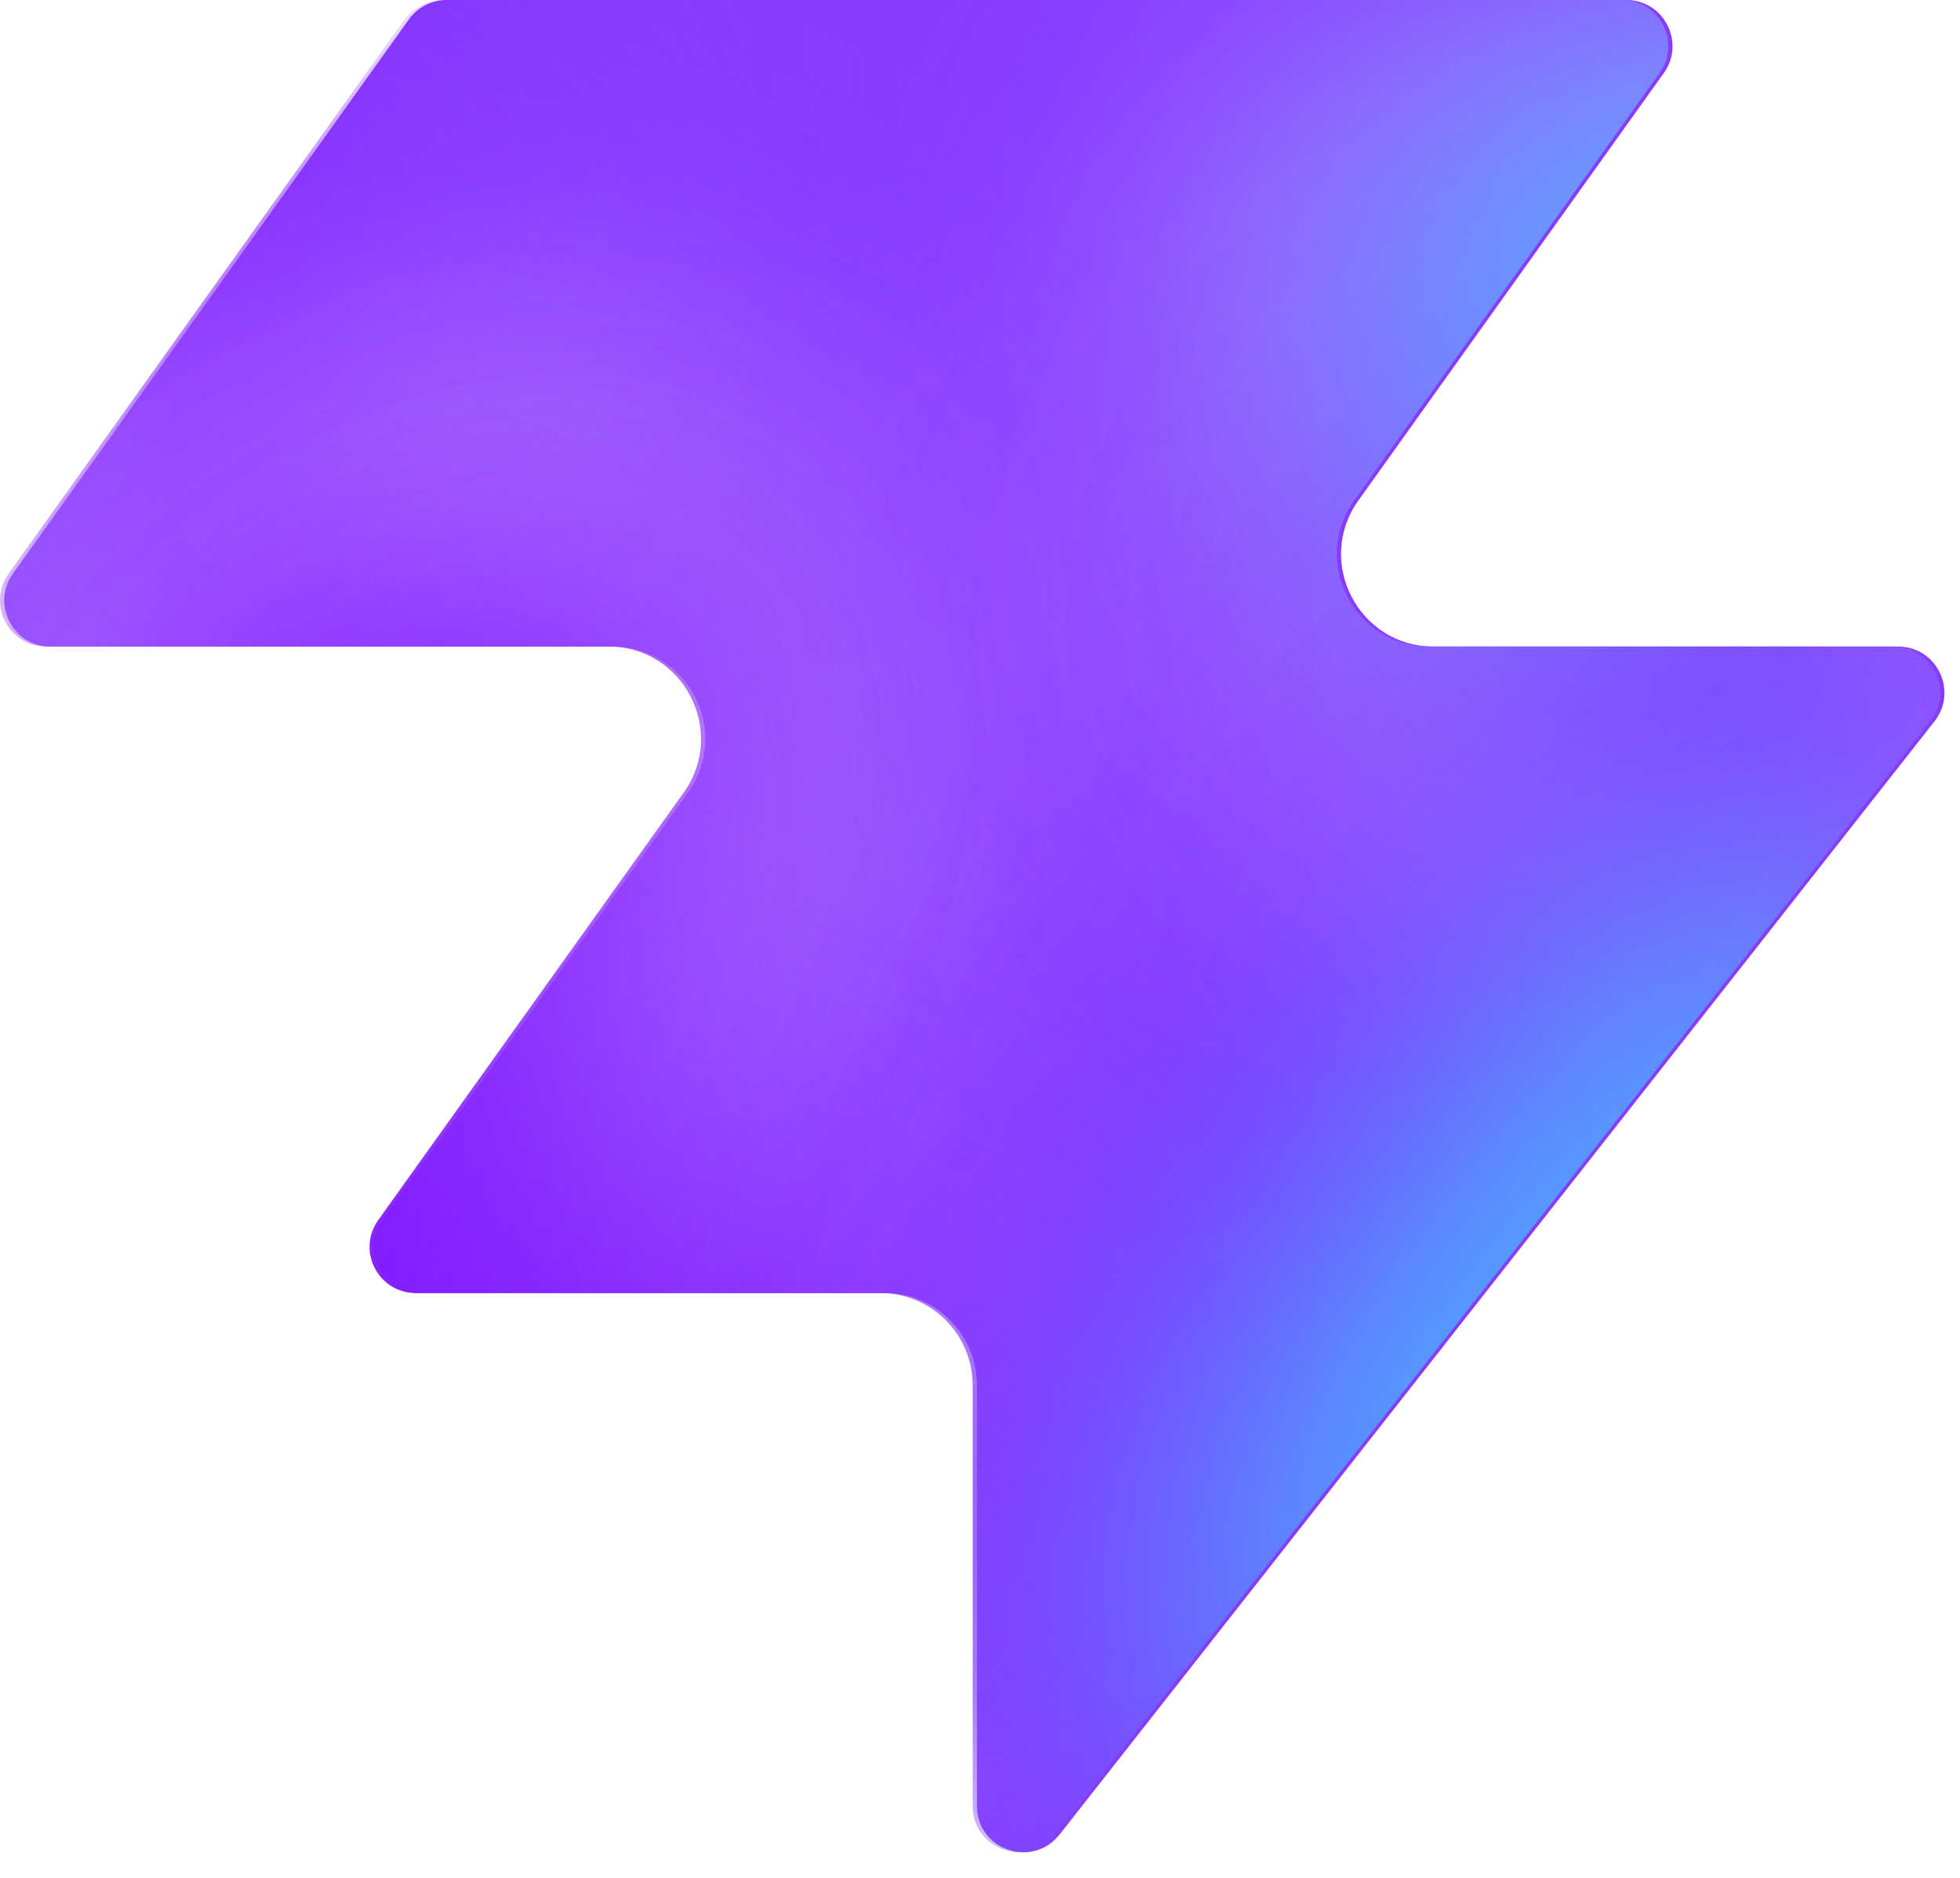
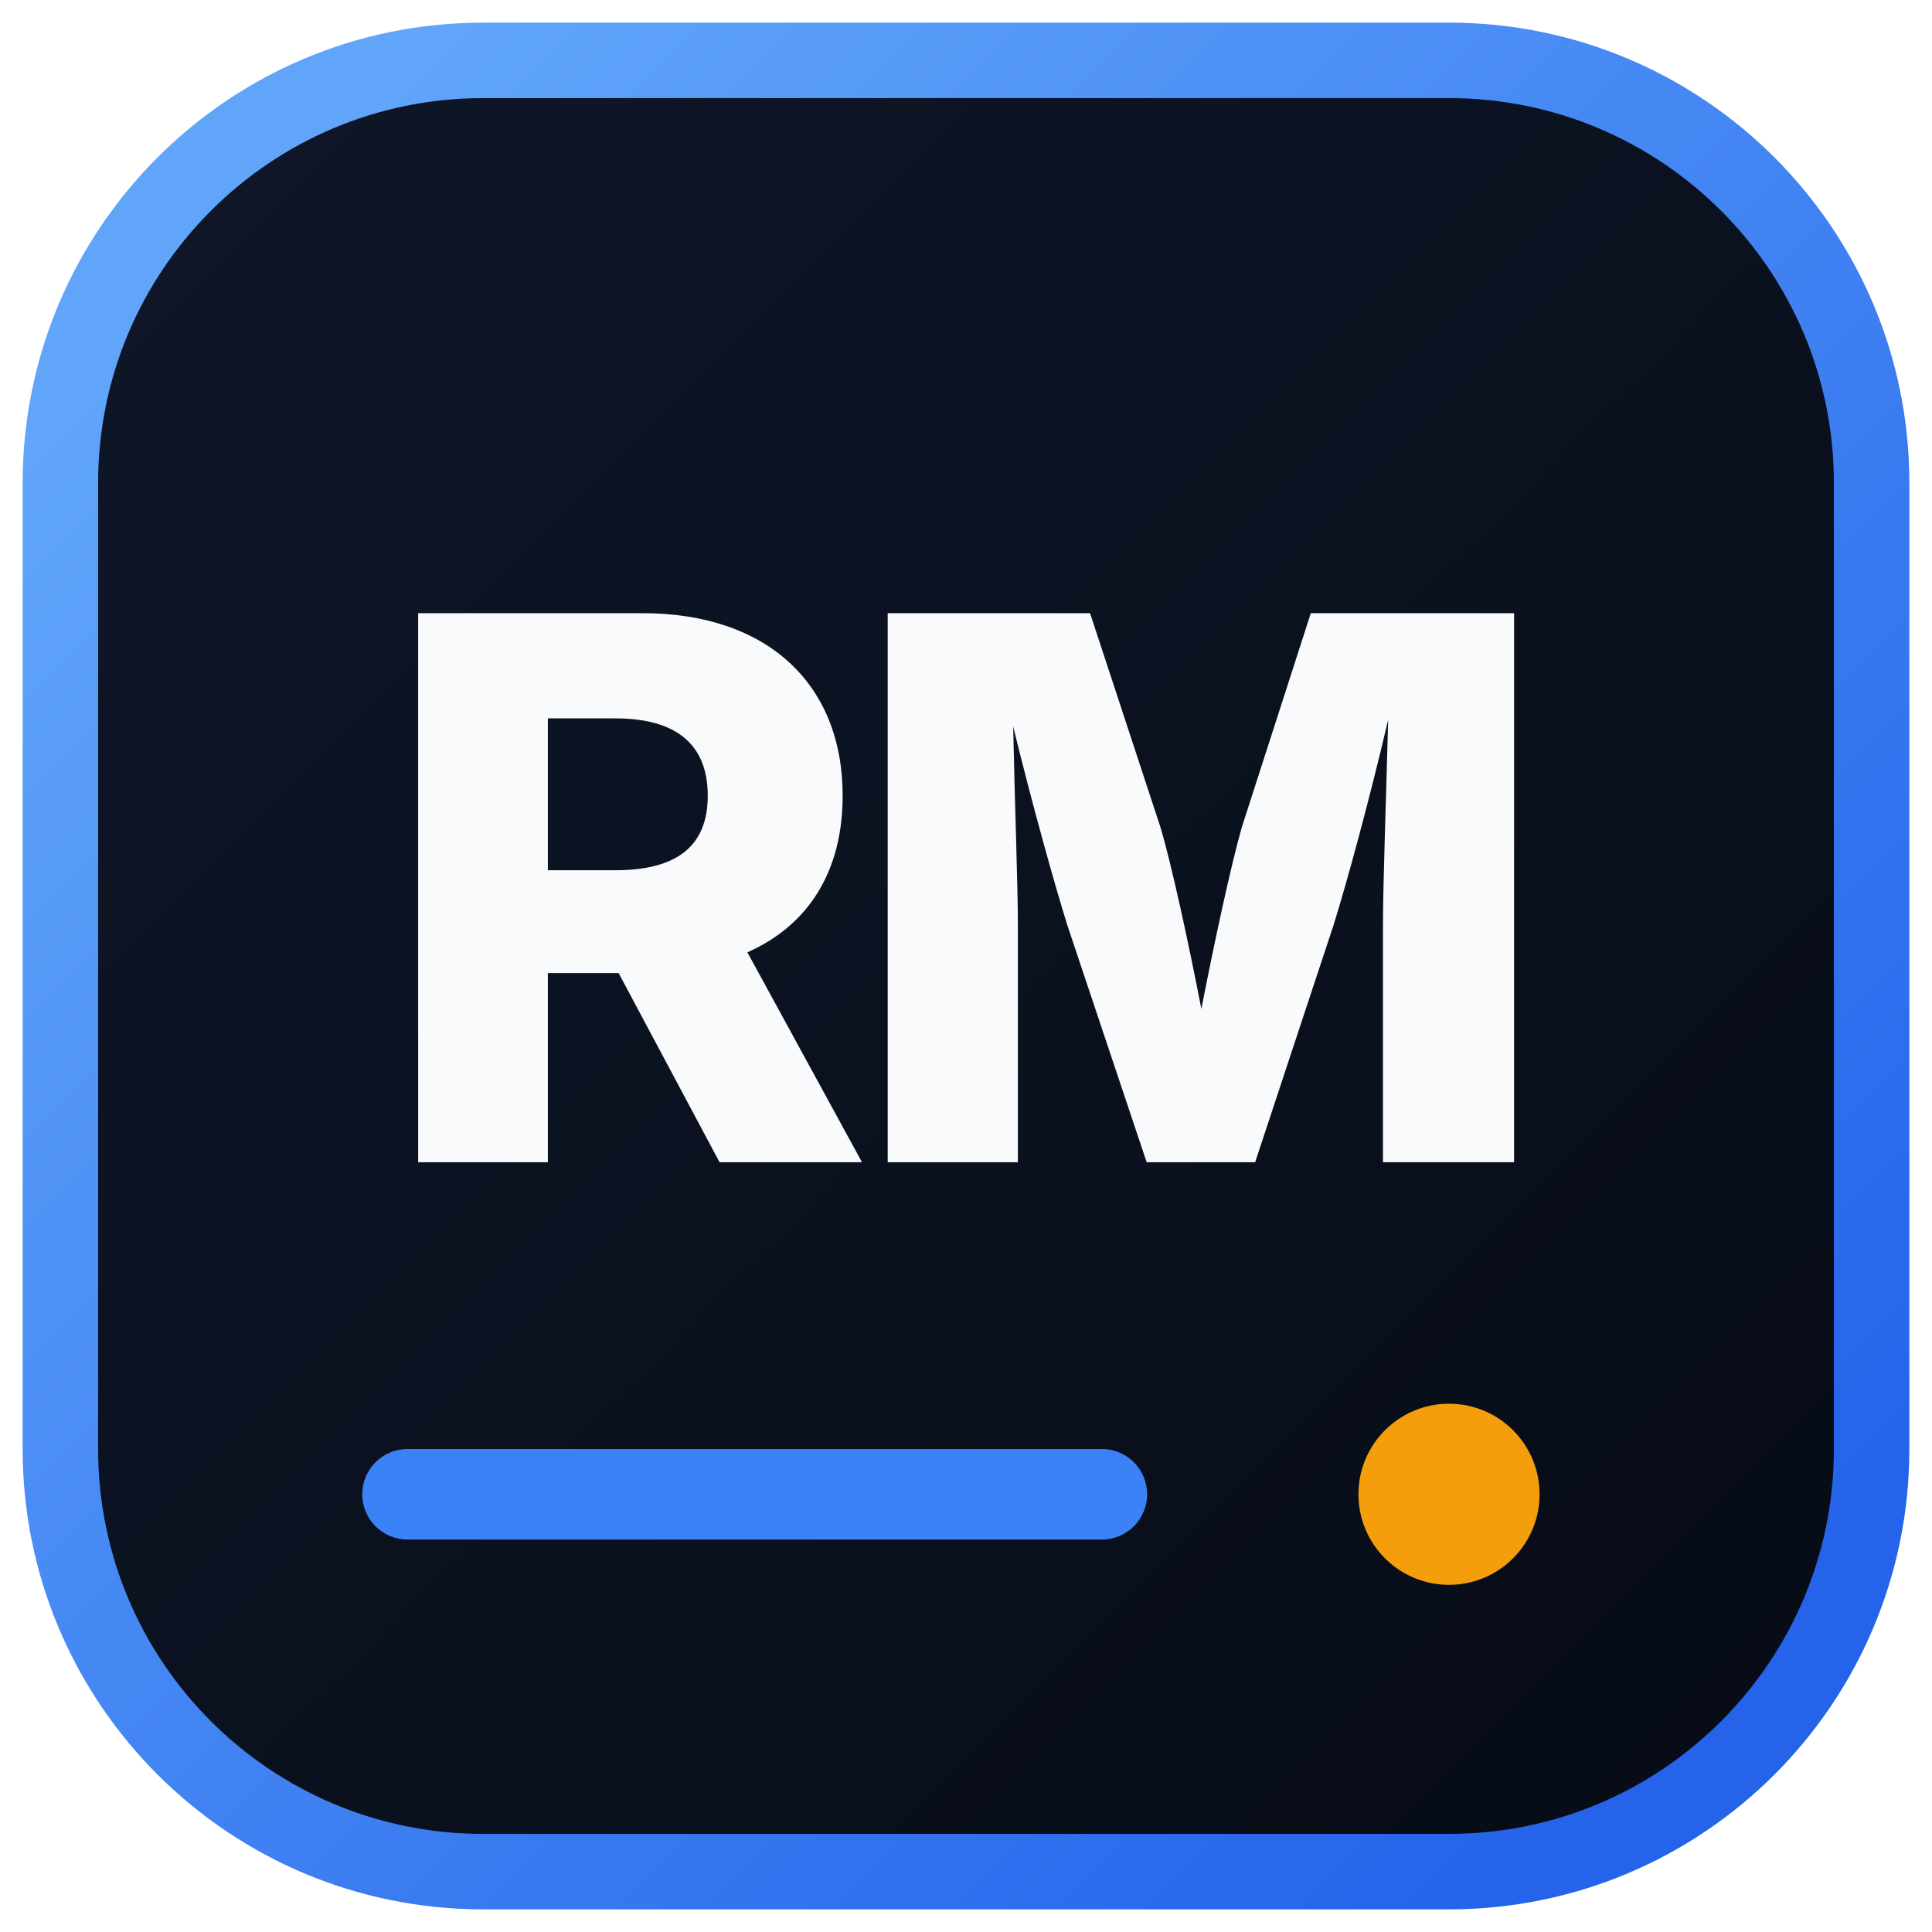
- <svg xmlns="http://www.w3.org/2000/svg" width="48" height="46" fill="none" viewBox="0 0 48 46">
-   <path fill="#863bff" d="M25.946 44.938c-.664.845-2.021.375-2.021-.698V33.937a2.26 2.26 0 0 0-2.262-2.262H10.287c-.92 0-1.456-1.04-.92-1.788l7.48-10.471c1.07-1.497 0-3.578-1.842-3.578H1.237c-.92 0-1.456-1.04-.92-1.788L10.013.474c.214-.297.556-.474.92-.474h28.894c.92 0 1.456 1.04.92 1.788l-7.48 10.471c-1.07 1.498 0 3.579 1.842 3.579h11.377c.943 0 1.473 1.088.89 1.83L25.947 44.94z" style="fill:#863bff;fill:color(display-p3 .525 .23 1);fill-opacity:1" />
-   <mask id="a" width="48" height="46" x="0" y="0" maskUnits="userSpaceOnUse" style="mask-type:alpha">
-     <path fill="#000" d="M25.842 44.938c-.664.844-2.021.375-2.021-.698V33.937a2.26 2.26 0 0 0-2.262-2.262H10.183c-.92 0-1.456-1.04-.92-1.788l7.48-10.471c1.07-1.498 0-3.579-1.842-3.579H1.133c-.92 0-1.456-1.04-.92-1.787L9.91.473c.214-.297.556-.474.92-.474h28.894c.92 0 1.456 1.04.92 1.788l-7.48 10.471c-1.07 1.498 0 3.578 1.842 3.578h11.377c.943 0 1.473 1.088.89 1.832L25.843 44.94z" style="fill:#000;fill-opacity:1" />
-   </mask>
-   <g mask="url(#a)">
-     <g filter="url(#b)">
-       <ellipse cx="5.508" cy="14.704" fill="#ede6ff" rx="5.508" ry="14.704" style="fill:#ede6ff;fill:color(display-p3 .927 .903 1);fill-opacity:1" transform="matrix(.00324 1 1 -.00324 -4.47 31.516)" />
-     </g>
-     <g filter="url(#c)">
-       <ellipse cx="10.399" cy="29.851" fill="#ede6ff" rx="10.399" ry="29.851" style="fill:#ede6ff;fill:color(display-p3 .927 .903 1);fill-opacity:1" transform="matrix(.00324 1 1 -.00324 -39.328 7.883)" />
-     </g>
-     <g filter="url(#d)">
-       <ellipse cx="5.508" cy="30.487" fill="#7e14ff" rx="5.508" ry="30.487" style="fill:#7e14ff;fill:color(display-p3 .492 .077 1);fill-opacity:1" transform="rotate(89.814 -25.913 -14.639)scale(1 -1)" />
-     </g>
-     <g filter="url(#e)">
-       <ellipse cx="5.508" cy="30.599" fill="#7e14ff" rx="5.508" ry="30.599" style="fill:#7e14ff;fill:color(display-p3 .492 .077 1);fill-opacity:1" transform="rotate(89.814 -32.644 -3.334)scale(1 -1)" />
-     </g>
-     <g filter="url(#f)">
-       <ellipse cx="5.508" cy="30.599" fill="#7e14ff" rx="5.508" ry="30.599" style="fill:#7e14ff;fill:color(display-p3 .492 .077 1);fill-opacity:1" transform="matrix(.00324 1 1 -.00324 -34.34 30.47)" />
-     </g>
-     <g filter="url(#g)">
-       <ellipse cx="14.072" cy="22.078" fill="#ede6ff" rx="14.072" ry="22.078" style="fill:#ede6ff;fill:color(display-p3 .927 .903 1);fill-opacity:1" transform="rotate(93.35 24.506 48.493)scale(-1 1)" />
-     </g>
-     <g filter="url(#h)">
-       <ellipse cx="3.47" cy="21.501" fill="#7e14ff" rx="3.47" ry="21.501" style="fill:#7e14ff;fill:color(display-p3 .492 .077 1);fill-opacity:1" transform="rotate(89.009 28.708 47.59)scale(-1 1)" />
-     </g>
-     <g filter="url(#i)">
-       <ellipse cx="3.47" cy="21.501" fill="#7e14ff" rx="3.47" ry="21.501" style="fill:#7e14ff;fill:color(display-p3 .492 .077 1);fill-opacity:1" transform="rotate(89.009 28.708 47.59)scale(-1 1)" />
-     </g>
-     <g filter="url(#j)">
-       <ellipse cx=".387" cy="8.972" fill="#7e14ff" rx="4.407" ry="29.108" style="fill:#7e14ff;fill:color(display-p3 .492 .077 1);fill-opacity:1" transform="rotate(39.51 .387 8.972)" />
-     </g>
-     <g filter="url(#k)">
-       <ellipse cx="47.523" cy="-6.092" fill="#7e14ff" rx="4.407" ry="29.108" style="fill:#7e14ff;fill:color(display-p3 .492 .077 1);fill-opacity:1" transform="rotate(37.892 47.523 -6.092)" />
-     </g>
-     <g filter="url(#l)">
-       <ellipse cx="41.412" cy="6.333" fill="#47bfff" rx="5.971" ry="9.665" style="fill:#47bfff;fill:color(display-p3 .28 .748 1);fill-opacity:1" transform="rotate(37.892 41.412 6.333)" />
-     </g>
-     <g filter="url(#m)">
-       <ellipse cx="-1.879" cy="38.332" fill="#7e14ff" rx="4.407" ry="29.108" style="fill:#7e14ff;fill:color(display-p3 .492 .077 1);fill-opacity:1" transform="rotate(37.892 -1.88 38.332)" />
-     </g>
-     <g filter="url(#n)">
-       <ellipse cx="-1.879" cy="38.332" fill="#7e14ff" rx="4.407" ry="29.108" style="fill:#7e14ff;fill:color(display-p3 .492 .077 1);fill-opacity:1" transform="rotate(37.892 -1.88 38.332)" />
-     </g>
-     <g filter="url(#o)">
-       <ellipse cx="35.651" cy="29.907" fill="#7e14ff" rx="4.407" ry="29.108" style="fill:#7e14ff;fill:color(display-p3 .492 .077 1);fill-opacity:1" transform="rotate(37.892 35.651 29.907)" />
-     </g>
-     <g filter="url(#p)">
-       <ellipse cx="38.418" cy="32.4" fill="#47bfff" rx="5.971" ry="15.297" style="fill:#47bfff;fill:color(display-p3 .28 .748 1);fill-opacity:1" transform="rotate(37.892 38.418 32.4)" />
-     </g>
-   </g>
+ <svg xmlns="http://www.w3.org/2000/svg" width="64" height="64" viewBox="0 0 64 64" fill="none">
  <defs>
-     <filter id="b" width="60.045" height="41.654" x="-19.77" y="16.149" color-interpolation-filters="sRGB" filterUnits="userSpaceOnUse">
-       <feFlood flood-opacity="0" result="BackgroundImageFix" />
-       <feBlend in="SourceGraphic" in2="BackgroundImageFix" result="shape" />
-       <feGaussianBlur result="effect1_foregroundBlur_2002_17158" stdDeviation="7.659" />
-     </filter>
-     <filter id="c" width="90.34" height="51.437" x="-54.613" y="-7.533" color-interpolation-filters="sRGB" filterUnits="userSpaceOnUse">
-       <feFlood flood-opacity="0" result="BackgroundImageFix" />
-       <feBlend in="SourceGraphic" in2="BackgroundImageFix" result="shape" />
-       <feGaussianBlur result="effect1_foregroundBlur_2002_17158" stdDeviation="7.659" />
-     </filter>
-     <filter id="d" width="79.355" height="29.4" x="-49.64" y="2.03" color-interpolation-filters="sRGB" filterUnits="userSpaceOnUse">
-       <feFlood flood-opacity="0" result="BackgroundImageFix" />
-       <feBlend in="SourceGraphic" in2="BackgroundImageFix" result="shape" />
-       <feGaussianBlur result="effect1_foregroundBlur_2002_17158" stdDeviation="4.596" />
-     </filter>
-     <filter id="e" width="79.579" height="29.4" x="-45.045" y="20.029" color-interpolation-filters="sRGB" filterUnits="userSpaceOnUse">
-       <feFlood flood-opacity="0" result="BackgroundImageFix" />
-       <feBlend in="SourceGraphic" in2="BackgroundImageFix" result="shape" />
-       <feGaussianBlur result="effect1_foregroundBlur_2002_17158" stdDeviation="4.596" />
-     </filter>
-     <filter id="f" width="79.579" height="29.4" x="-43.513" y="21.178" color-interpolation-filters="sRGB" filterUnits="userSpaceOnUse">
-       <feFlood flood-opacity="0" result="BackgroundImageFix" />
-       <feBlend in="SourceGraphic" in2="BackgroundImageFix" result="shape" />
-       <feGaussianBlur result="effect1_foregroundBlur_2002_17158" stdDeviation="4.596" />
-     </filter>
-     <filter id="g" width="74.749" height="58.852" x="15.756" y="-17.901" color-interpolation-filters="sRGB" filterUnits="userSpaceOnUse">
-       <feFlood flood-opacity="0" result="BackgroundImageFix" />
-       <feBlend in="SourceGraphic" in2="BackgroundImageFix" result="shape" />
-       <feGaussianBlur result="effect1_foregroundBlur_2002_17158" stdDeviation="7.659" />
-     </filter>
-     <filter id="h" width="61.377" height="25.362" x="23.548" y="2.284" color-interpolation-filters="sRGB" filterUnits="userSpaceOnUse">
-       <feFlood flood-opacity="0" result="BackgroundImageFix" />
-       <feBlend in="SourceGraphic" in2="BackgroundImageFix" result="shape" />
-       <feGaussianBlur result="effect1_foregroundBlur_2002_17158" stdDeviation="4.596" />
-     </filter>
-     <filter id="i" width="61.377" height="25.362" x="23.548" y="2.284" color-interpolation-filters="sRGB" filterUnits="userSpaceOnUse">
-       <feFlood flood-opacity="0" result="BackgroundImageFix" />
-       <feBlend in="SourceGraphic" in2="BackgroundImageFix" result="shape" />
-       <feGaussianBlur result="effect1_foregroundBlur_2002_17158" stdDeviation="4.596" />
-     </filter>
-     <filter id="j" width="56.045" height="63.649" x="-27.636" y="-22.853" color-interpolation-filters="sRGB" filterUnits="userSpaceOnUse">
-       <feFlood flood-opacity="0" result="BackgroundImageFix" />
-       <feBlend in="SourceGraphic" in2="BackgroundImageFix" result="shape" />
-       <feGaussianBlur result="effect1_foregroundBlur_2002_17158" stdDeviation="4.596" />
-     </filter>
-     <filter id="k" width="54.814" height="64.646" x="20.116" y="-38.415" color-interpolation-filters="sRGB" filterUnits="userSpaceOnUse">
-       <feFlood flood-opacity="0" result="BackgroundImageFix" />
-       <feBlend in="SourceGraphic" in2="BackgroundImageFix" result="shape" />
-       <feGaussianBlur result="effect1_foregroundBlur_2002_17158" stdDeviation="4.596" />
-     </filter>
-     <filter id="l" width="33.541" height="35.313" x="24.641" y="-11.323" color-interpolation-filters="sRGB" filterUnits="userSpaceOnUse">
-       <feFlood flood-opacity="0" result="BackgroundImageFix" />
-       <feBlend in="SourceGraphic" in2="BackgroundImageFix" result="shape" />
-       <feGaussianBlur result="effect1_foregroundBlur_2002_17158" stdDeviation="4.596" />
-     </filter>
-     <filter id="m" width="54.814" height="64.646" x="-29.286" y="6.009" color-interpolation-filters="sRGB" filterUnits="userSpaceOnUse">
-       <feFlood flood-opacity="0" result="BackgroundImageFix" />
-       <feBlend in="SourceGraphic" in2="BackgroundImageFix" result="shape" />
-       <feGaussianBlur result="effect1_foregroundBlur_2002_17158" stdDeviation="4.596" />
-     </filter>
-     <filter id="n" width="54.814" height="64.646" x="-29.286" y="6.009" color-interpolation-filters="sRGB" filterUnits="userSpaceOnUse">
-       <feFlood flood-opacity="0" result="BackgroundImageFix" />
-       <feBlend in="SourceGraphic" in2="BackgroundImageFix" result="shape" />
-       <feGaussianBlur result="effect1_foregroundBlur_2002_17158" stdDeviation="4.596" />
-     </filter>
-     <filter id="o" width="54.814" height="64.646" x="8.244" y="-2.416" color-interpolation-filters="sRGB" filterUnits="userSpaceOnUse">
-       <feFlood flood-opacity="0" result="BackgroundImageFix" />
-       <feBlend in="SourceGraphic" in2="BackgroundImageFix" result="shape" />
-       <feGaussianBlur result="effect1_foregroundBlur_2002_17158" stdDeviation="4.596" />
-     </filter>
-     <filter id="p" width="39.409" height="43.623" x="18.713" y="10.588" color-interpolation-filters="sRGB" filterUnits="userSpaceOnUse">
-       <feFlood flood-opacity="0" result="BackgroundImageFix" />
-       <feBlend in="SourceGraphic" in2="BackgroundImageFix" result="shape" />
-       <feGaussianBlur result="effect1_foregroundBlur_2002_17158" stdDeviation="4.596" />
-     </filter>
+     <linearGradient id="bg" x1="0" y1="0" x2="64" y2="64" gradientUnits="userSpaceOnUse">
+       <stop offset="0%" stop-color="#0F172A" />
+       <stop offset="100%" stop-color="#060B14" />
+     </linearGradient>
+     <linearGradient id="accent" x1="8" y1="8" x2="56" y2="56" gradientUnits="userSpaceOnUse">
+       <stop offset="0%" stop-color="#60A5FA" />
+       <stop offset="100%" stop-color="#2563EB" />
+     </linearGradient>
  </defs>
+   <rect x="2" y="2" width="60" height="60" rx="14" fill="url(#bg)" stroke="url(#accent)" stroke-width="2.5" />
+   <rect x="12" y="48" width="26" height="3" rx="1.5" fill="#3B82F6" />
+   <circle cx="48" cy="49.5" r="3" fill="#F59E0B" />
+   <text x="32" y="38.5" text-anchor="middle" fill="#F8FAFC" font-family="ui-sans-serif, system-ui, -apple-system, 'Segoe UI', sans-serif" font-size="25" font-weight="800" letter-spacing="-1">RM</text>
</svg>
